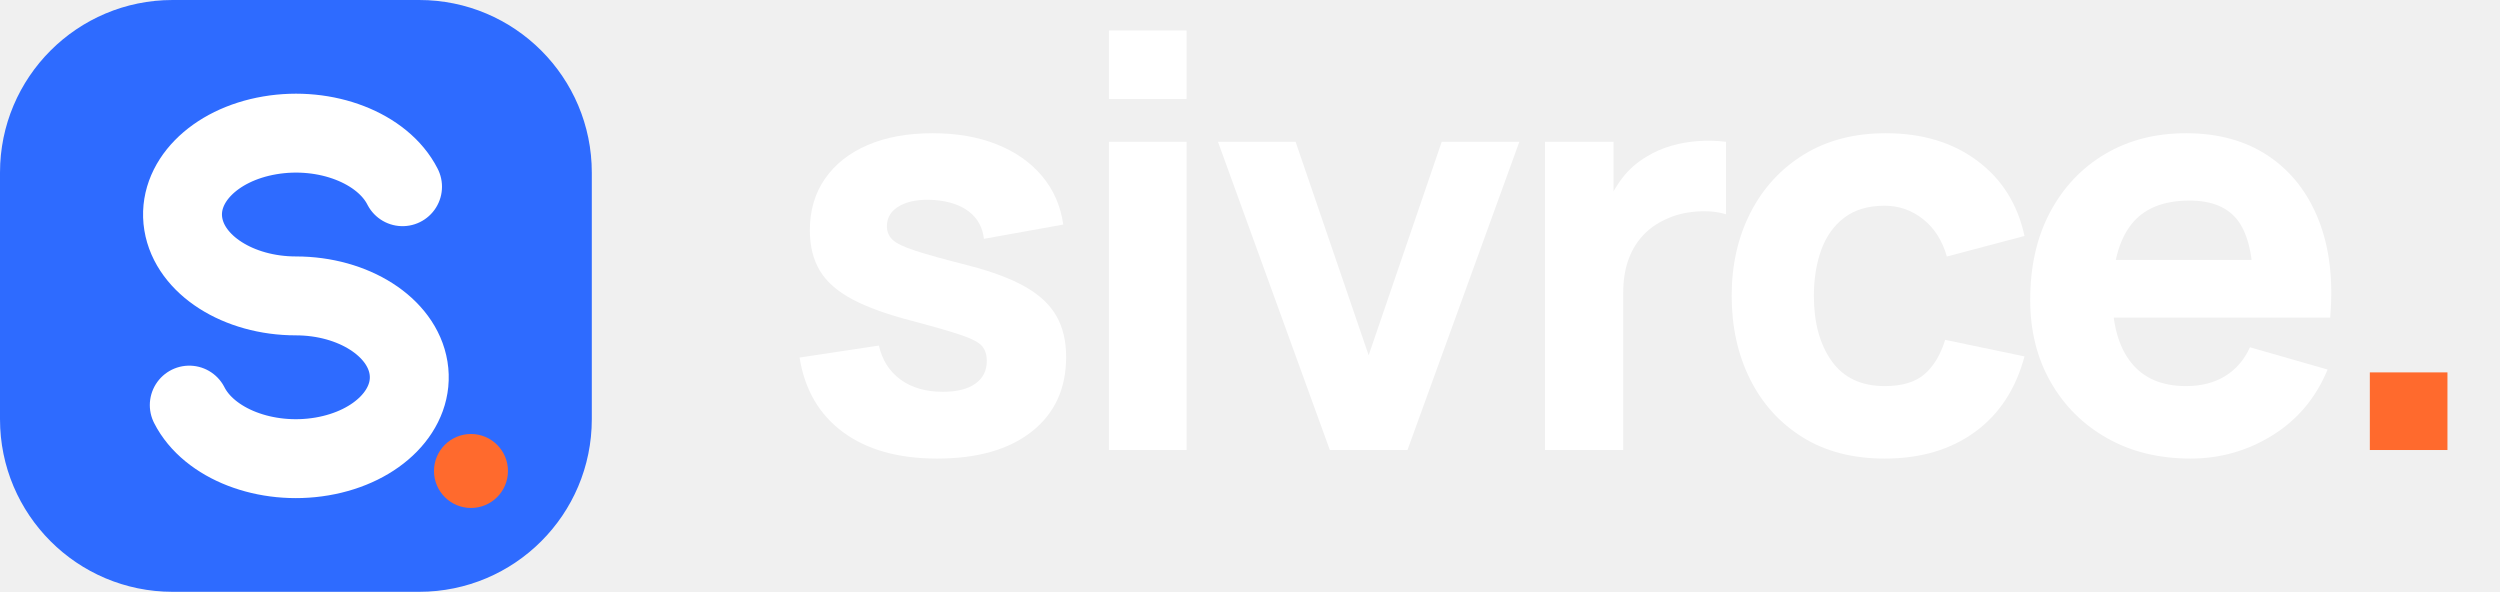
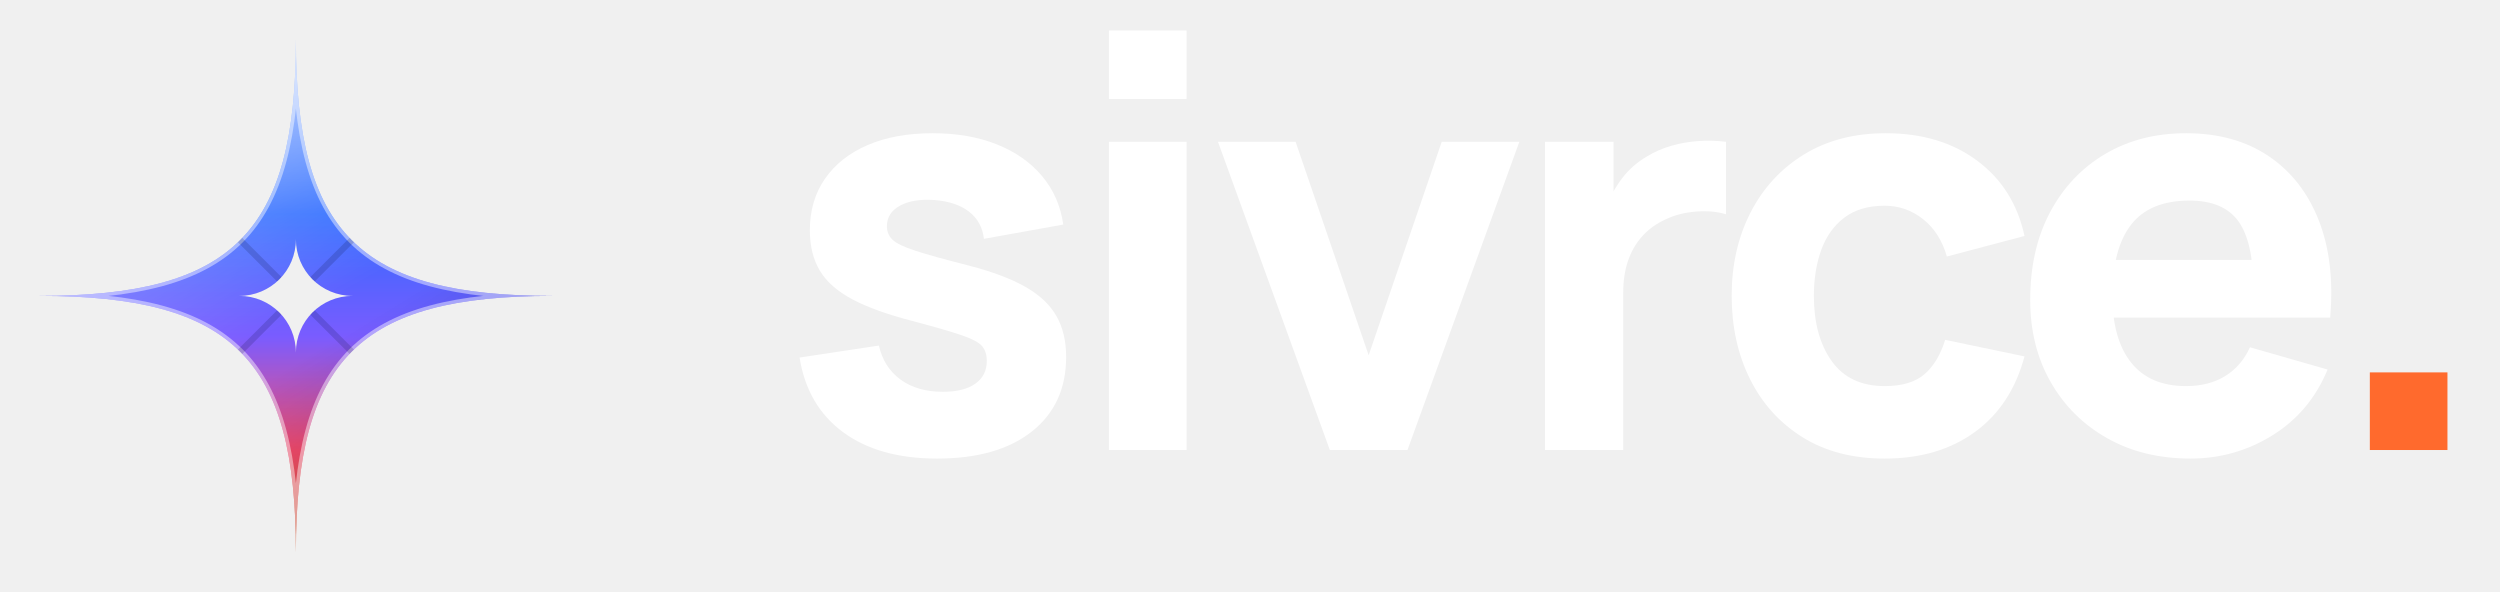
<svg xmlns="http://www.w3.org/2000/svg" viewBox="0 0 202.77 48">
-   <rect width="48" height="48" rx="14" fill="#2E6BFF" />
-   <path d="M32.649 15.143 A9.2 6.6 0 1 0 24.0 24.0 A9.2 6.6 0 1 1 15.351 32.857" fill="none" stroke="#FFFFFF" stroke-width="6.4" stroke-linecap="round" />
-   <circle cx="38.2" cy="38.2" r="3.0" fill="#FF6A2D" />
+   <defs>
+     <linearGradient id="gAmaster" x1="24" y1="3.20" x2="24" y2="44.80" gradientUnits="userSpaceOnUse">
+       <stop offset="0.0" stop-color="#8FB4FF" />
+       <stop offset="0.34" stop-color="#2E6BFF" />
+       <stop offset="0.58" stop-color="#7A5CFF" />
+       <stop offset="0.8" stop-color="#FF4D6D" />
+       <stop offset="1.0" stop-color="#FF6A2D" />
+     </linearGradient>
+     <clipPath id="clipAmaster">
+       <path d="M24.00 3.20C24.00 18.87 29.13 24.00 44.80 24.00C29.13 24.00 24.00 29.13 24.00 44.80C24.00 29.13 18.87 24.00 3.20 24.00C18.87 24.00 24.00 18.87 24.00 3.20ZM24.00 19.40C24.00 21.95 26.05 24.00 28.60 24.00C26.05 24.00 24.00 26.05 24.00 28.60C24.00 26.05 21.95 24.00 19.40 24.00C21.95 24.00 24.00 21.95 24.00 19.40Z" clip-rule="evenodd" />
+     </clipPath>
+     <linearGradient id="sheenmaster" x1="14" y1="4" x2="34" y2="40" gradientUnits="userSpaceOnUse">
+       <stop offset="0" stop-color="#fff" stop-opacity=".55" />
+       <stop offset=".38" stop-color="#fff" stop-opacity=".16" />
+       <stop offset=".58" stop-color="#fff" stop-opacity="0" />
+     </linearGradient>
+     <linearGradient id="shademaster" x1="36" y1="40" x2="20" y2="14" gradientUnits="userSpaceOnUse">
+       <stop offset="0" stop-color="#050B26" stop-opacity=".30" />
+       <stop offset=".5" stop-color="#050B26" stop-opacity="0" />
+     </linearGradient>
+   </defs>
+   <path d="M24.00 3.20C24.00 18.87 29.13 24.00 44.80 24.00C29.13 24.00 24.00 29.13 24.00 44.80C24.00 29.13 18.87 24.00 3.20 24.00C18.87 24.00 24.00 18.87 24.00 3.20ZM24.00 19.40C24.00 21.95 26.05 24.00 28.60 24.00C26.05 24.00 24.00 26.05 24.00 28.60C24.00 26.05 21.95 24.00 19.40 24.00C21.95 24.00 24.00 21.95 24.00 19.40Z" fill="url(#gAmaster)" fill-rule="evenodd" />
+   <g clip-path="url(#clipAmaster)">
+     <rect width="48" height="48" fill="url(#sheenmaster)" />
+     <rect width="48" height="48" fill="url(#shademaster)" />
+     <path d="M24.00 3.20C24.00 18.87 29.13 24.00 44.80 24.00C29.13 24.00 24.00 29.13 24.00 44.80C24.00 29.13 18.87 24.00 3.20 24.00C18.87 24.00 24.00 18.87 24.00 3.20Z" fill="none" stroke="#fff" stroke-opacity=".45" stroke-width=".55" />
+   </g>
+   <g clip-path="url(#clipAmaster)">
+     <line x1="25.13" y1="25.13" x2="28.67" y2="28.67" stroke="#050B26" stroke-opacity=".16" stroke-width=".5" stroke-linecap="round" />
+     <line x1="22.87" y1="25.13" x2="19.33" y2="28.67" stroke="#050B26" stroke-opacity=".16" stroke-width=".5" stroke-linecap="round" />
+     <line x1="22.87" y1="22.87" x2="19.33" y2="19.33" stroke="#050B26" stroke-opacity=".16" stroke-width=".5" stroke-linecap="round" />
+     <line x1="25.13" y1="22.87" x2="28.67" y2="19.33" stroke="#050B26" stroke-opacity=".16" stroke-width=".5" stroke-linecap="round" />
+   </g>
  <g transform="translate(63.000 36.500) scale(0.023148)">
    <path d="M562.0 30Q358.0 30 232.5 -62.5Q107.0 -155 80.0 -324L358.0 -366Q375.0 -290 433.5 -247.0Q492.0 -204 582.0 -204Q656.0 -204 696.0 -232.5Q736.0 -261 736.0 -312Q736.0 -344 720.0 -363.5Q704.0 -383 648.5 -402.0Q593.0 -421 476.0 -452Q344.0 -486 265.0 -528.0Q186.0 -570 151.0 -628.5Q116.0 -687 116.0 -770Q116.0 -874 169.0 -950.5Q222.0 -1027 318.5 -1068.5Q415.0 -1110 546.0 -1110Q673.0 -1110 771.0 -1071.0Q869.0 -1032 929.5 -960.0Q990.0 -888 1004.0 -790L726.0 -740Q719.0 -800 674.0 -835.0Q629.0 -870 552.0 -876Q477.0 -881 431.5 -856.0Q386.0 -831 386.0 -784Q386.0 -756 405.5 -737.0Q425.0 -718 486.5 -698.0Q548.0 -678 674.0 -646Q797.0 -614 871.5 -571.5Q946.0 -529 980.0 -469.5Q1014.0 -410 1014.0 -326Q1014.0 -160 894.0 -65.0Q774.0 30 562.0 30Z" fill="#FFFFFF" />
    <path d="M1164.0 -1230V-1470H1436.0V-1230ZM1164.0 0V-1080H1436.0V0Z" fill="#FFFFFF" />
    <path d="M1938.0 0 1546.0 -1080H1818.0L2074.0 -332L2330.0 -1080H2602.0L2210.0 0Z" fill="#FFFFFF" />
    <path d="M2692.0 0V-1080H2932.0V-816L2906.0 -850Q2927.0 -906 2962.0 -952.0Q2997.0 -998 3048.0 -1028Q3087.0 -1052 3133.0 -1065.5Q3179.0 -1079 3228.0 -1082.5Q3277.0 -1086 3326.0 -1080V-826Q3281.0 -840 3221.5 -835.5Q3162.0 -831 3114.0 -808Q3066.0 -786 3033.0 -749.5Q3000.0 -713 2983.0 -663.5Q2966.0 -614 2966.0 -552V0Z" fill="#FFFFFF" />
    <path d="M3882.0 30Q3714.0 30 3594.0 -45.0Q3474.0 -120 3410.0 -249.0Q3346.0 -378 3346.0 -540Q3346.0 -704 3412.5 -833.0Q3479.0 -962 3600.0 -1036.0Q3721.0 -1110 3886.0 -1110Q4077.0 -1110 4206.5 -1013.5Q4336.0 -917 4372.0 -750L4100.0 -678Q4076.0 -762 4016.5 -809.0Q3957.0 -856 3882.0 -856Q3796.0 -856 3741.0 -814.5Q3686.0 -773 3660.0 -701.5Q3634.0 -630 3634.0 -540Q3634.0 -399 3696.5 -311.5Q3759.0 -224 3882.0 -224Q3974.0 -224 4022.0 -266.0Q4070.0 -308 4094.0 -386L4372.0 -328Q4326.0 -156 4198.0 -63.0Q4070.0 30 3882.0 30Z" fill="#FFFFFF" />
    <path d="M4954.0 30Q4788.0 30 4661.5 -41.5Q4535.0 -113 4463.5 -238.5Q4392.0 -364 4392.0 -526Q4392.0 -703 4462.0 -834.0Q4532.0 -965 4655.0 -1037.5Q4778.0 -1110 4938.0 -1110Q5108.0 -1110 5227.0 -1030.0Q5346.0 -950 5403.0 -805.0Q5460.0 -660 5443.0 -464H5174.0V-564Q5174.0 -729 5121.5 -801.5Q5069.0 -874 4950.0 -874Q4811.0 -874 4745.5 -789.5Q4680.0 -705 4680.0 -540Q4680.0 -389 4745.5 -306.5Q4811.0 -224 4938.0 -224Q5018.0 -224 5075.0 -259.0Q5132.0 -294 5162.0 -360L5434.0 -282Q5373.0 -134 5241.5 -52.0Q5110.0 30 4954.0 30ZM4596.0 -464V-666H5312.0V-464Z" fill="#FFFFFF" />
    <path d="M5582.0 0V-272H5854.0V0Z" fill="#FF6A2D" />
  </g>
</svg>
